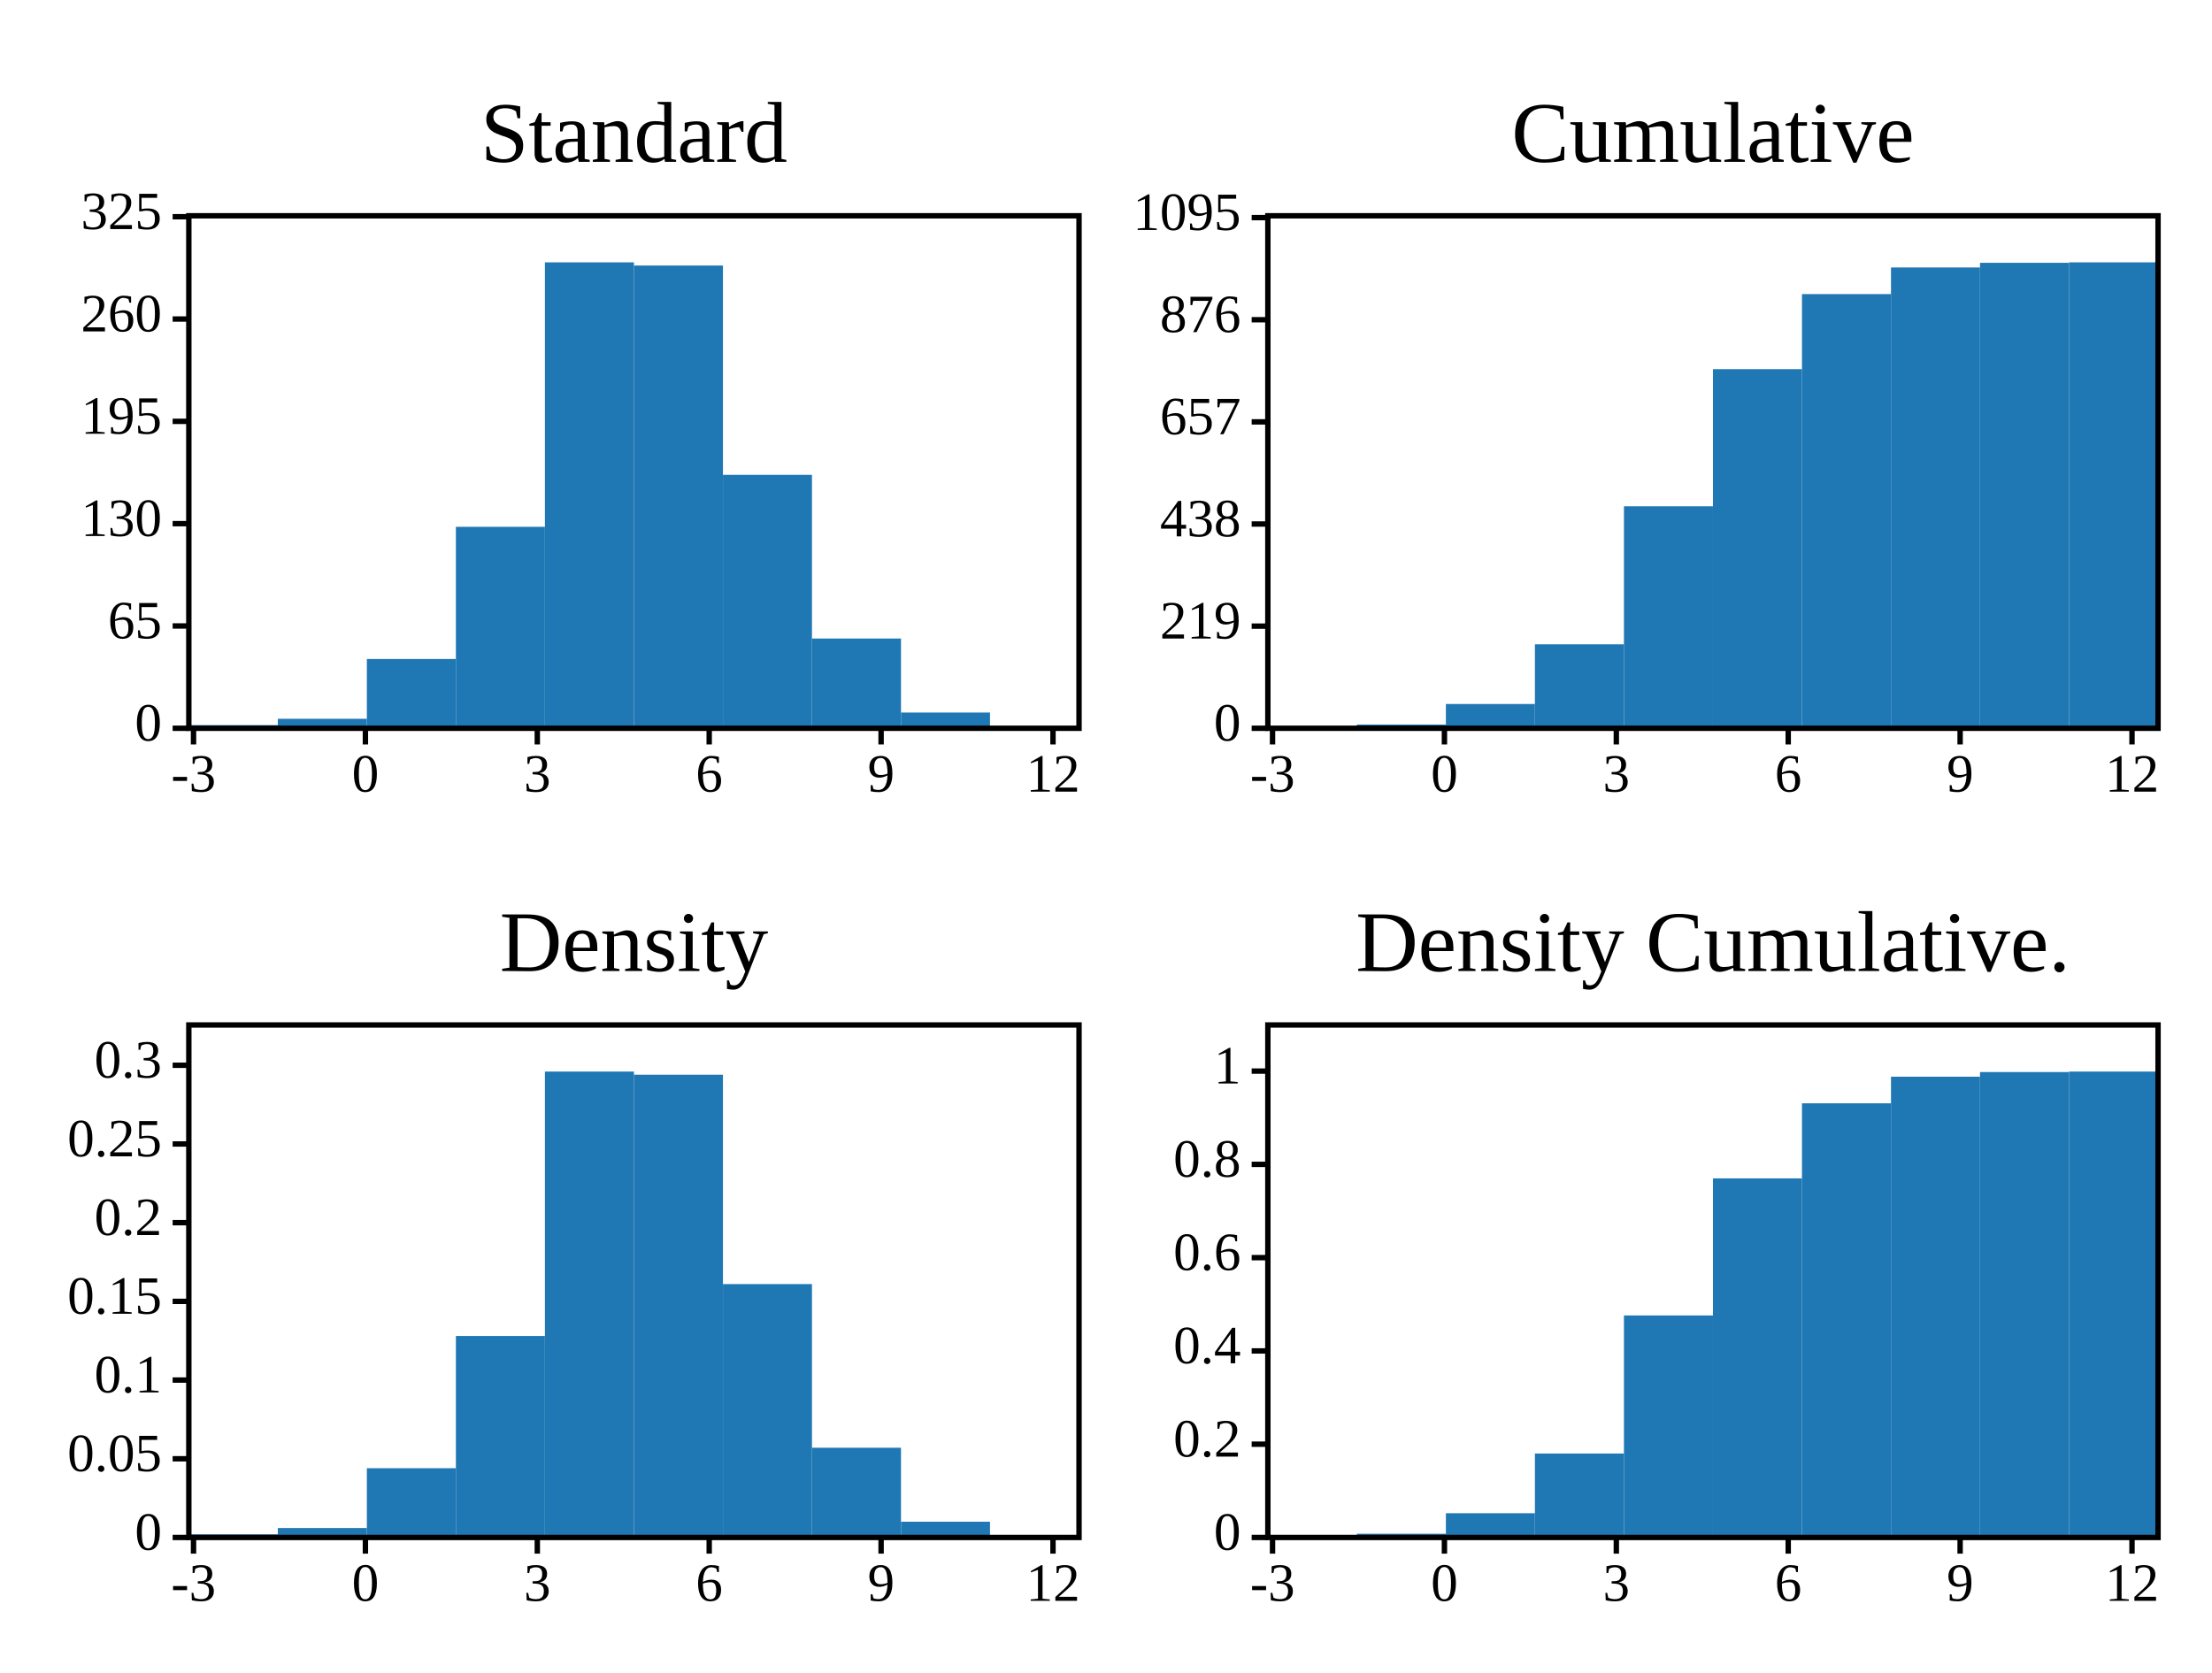
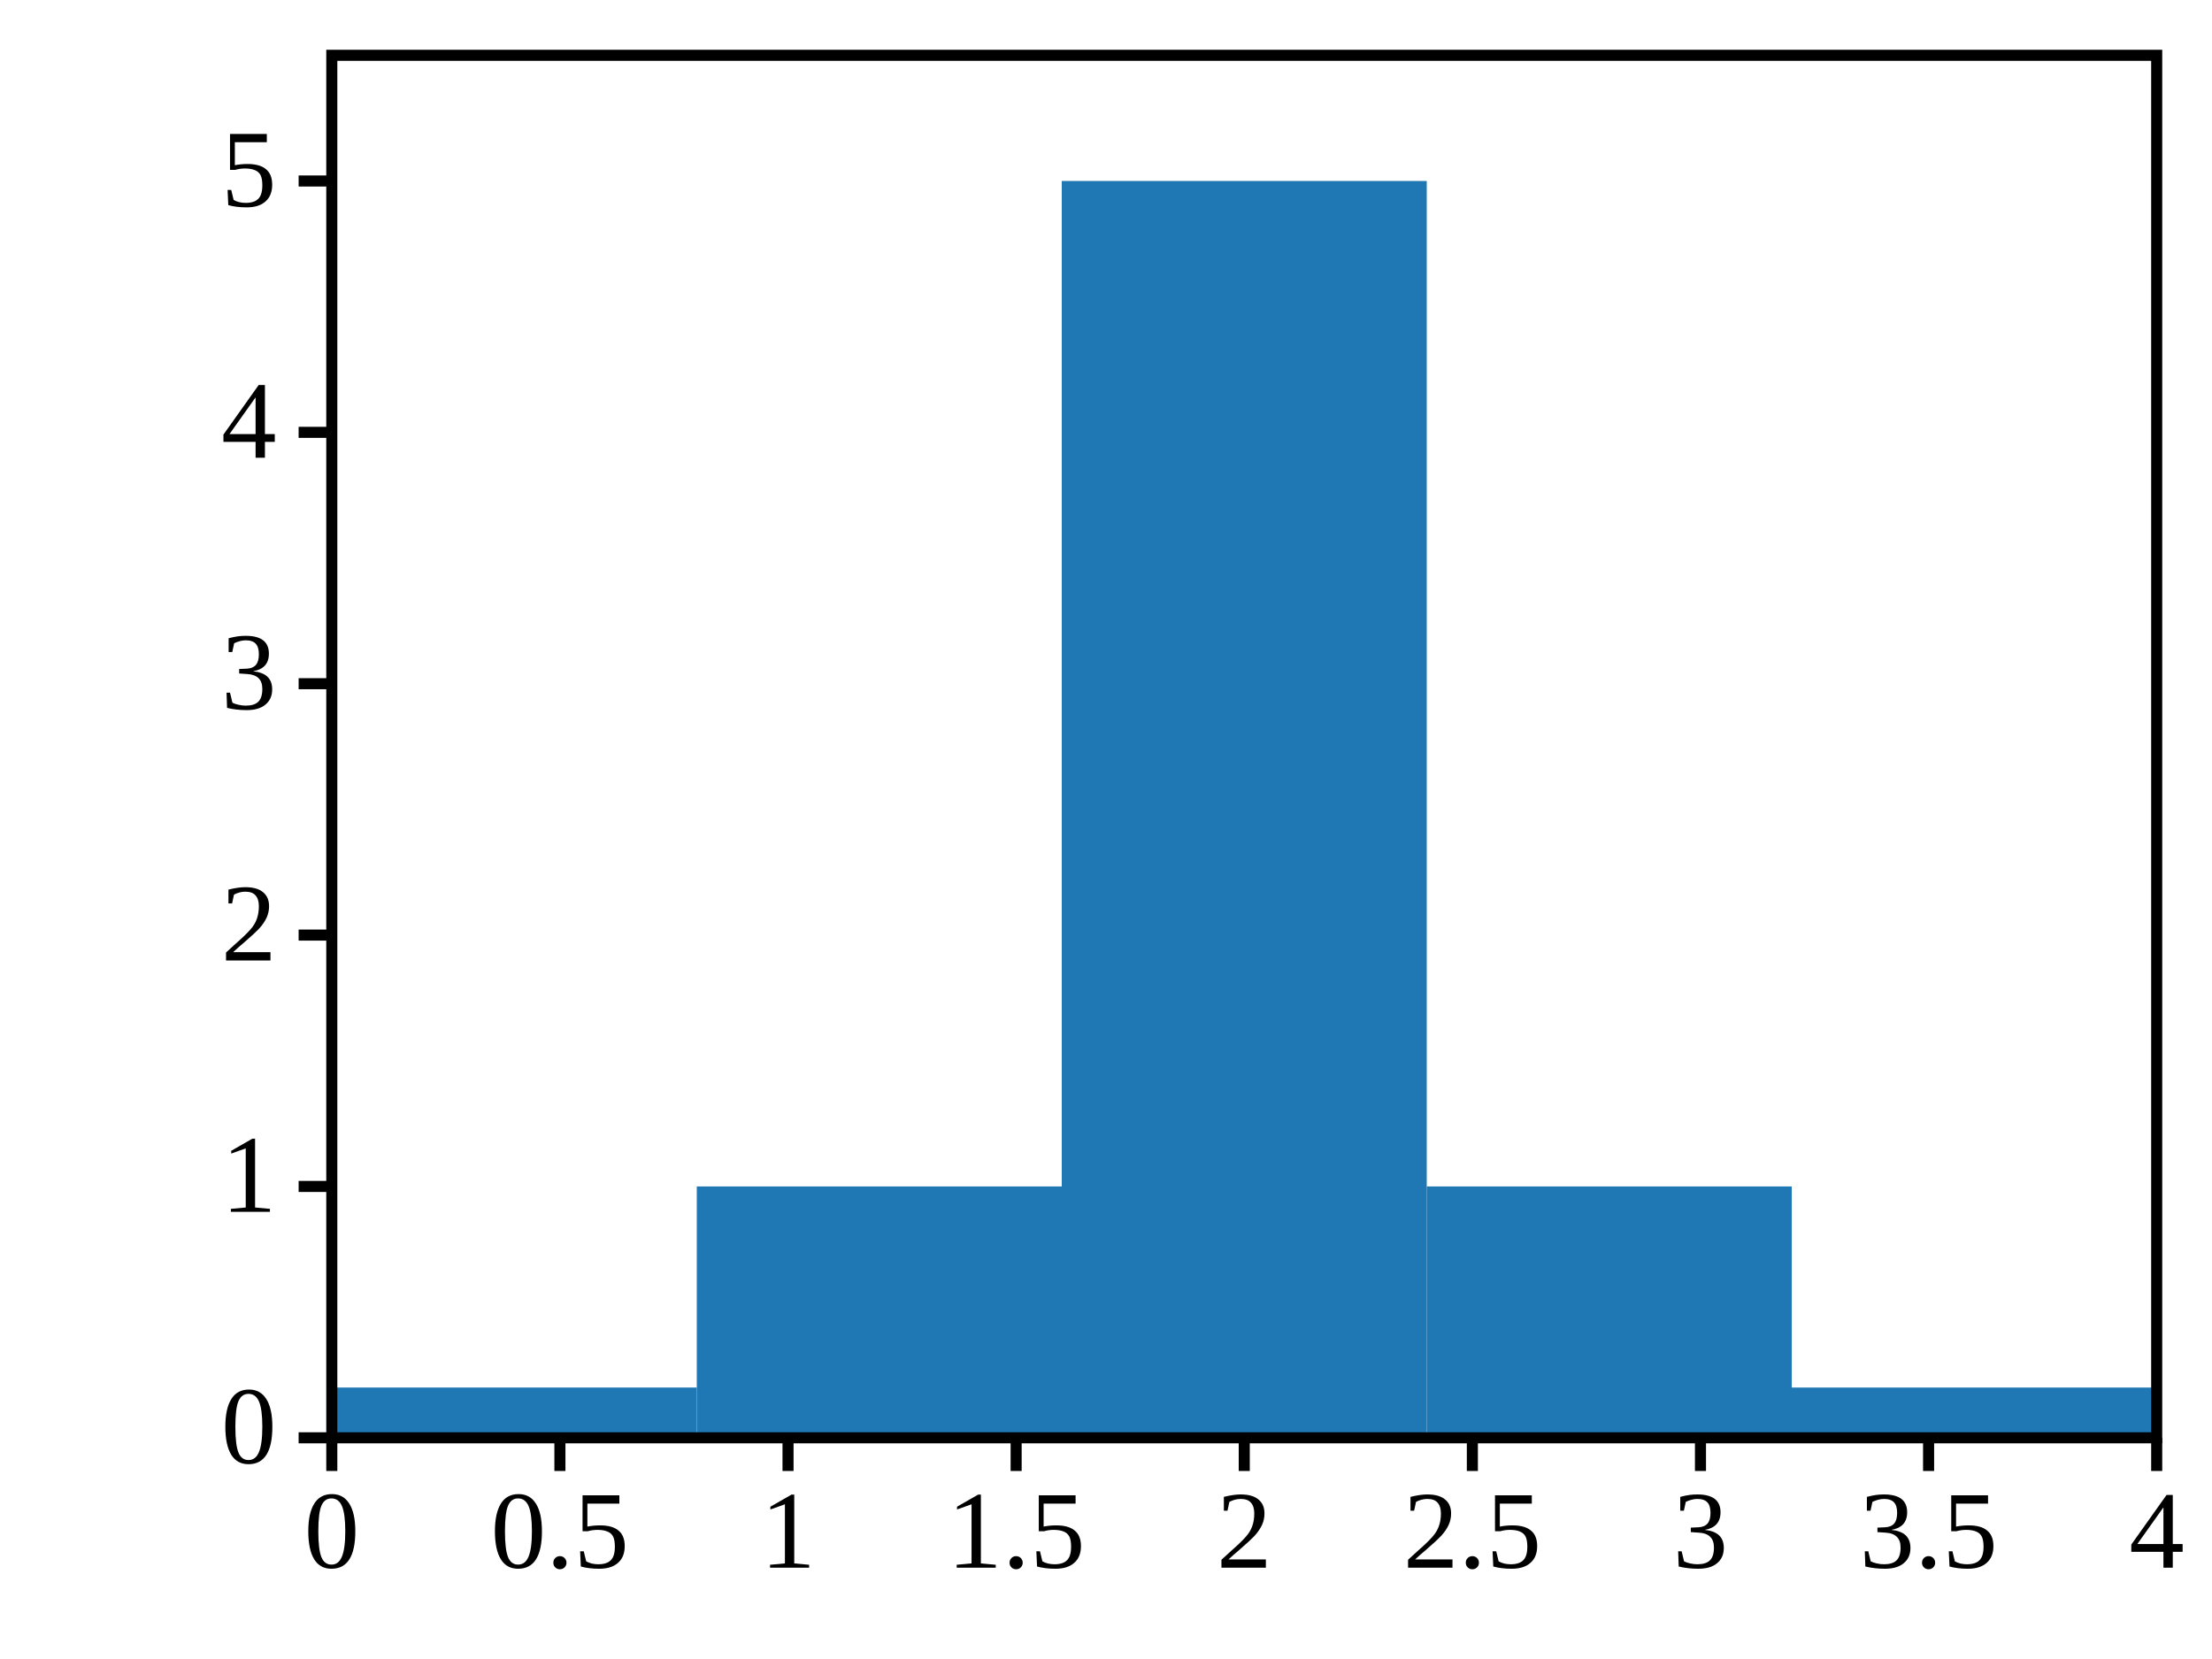
- <svg xmlns="http://www.w3.org/2000/svg" viewBox="0 0 410 310" height="100%" width="100%" id="id0000000199">
-   <g id="id0000000200">
-     <g id="id0000000201">
+ <svg xmlns="http://www.w3.org/2000/svg" viewBox="0 0 200 150" height="100%" width="100%" id="id0000000197">
+   <g id="id0000000198">
+     <clipPath id="id0000000198clipper">
+       <polygon points="30,5 30,130 195,130 195,5 " id="id0000000201" class="rectangle" />
+     </clipPath>
+     <g clip-path="url(#id0000000198clipper)" id="id0000000200">
      <g id="id0000000202">
-         <clipPath id="id0000000202clipper">
-           <polygon points="35,40 35,135 200,135 200,40 " id="id0000000217" class="rectangle" />
-         </clipPath>
-         <g clip-path="url(#id0000000202clipper)" id="id0000000204">
-           <g id="id0000000218">
-             <polygon points="35,135 35,134.416 51.5,134.416 51.5,135 " fill="#1f77b4" stroke-width="0" id="id0000000219" fill-opacity="1" class="rectangle" />
-             <polygon points="51.5,135 51.5,133.249 68,133.249 68,135 " fill="#1f77b4" stroke-width="0" id="id0000000220" fill-opacity="1" class="rectangle" />
-             <polygon points="68,135 68,122.162 84.5,122.162 84.5,135 " fill="#1f77b4" stroke-width="0" id="id0000000221" fill-opacity="1" class="rectangle" />
-             <polygon points="84.5,135 84.5,97.654 101,97.654 101,135 " fill="#1f77b4" stroke-width="0" id="id0000000222" fill-opacity="1" class="rectangle" />
-             <polygon points="101,135 101,48.636 117.5,48.636 117.5,135 " fill="#1f77b4" stroke-width="0" id="id0000000223" fill-opacity="1" class="rectangle" />
-             <polygon points="117.5,135 117.5,49.22 134,49.22 134,135 " fill="#1f77b4" stroke-width="0" id="id0000000224" fill-opacity="1" class="rectangle" />
-             <polygon points="134,135 134,88.025 150.5,88.025 150.5,135 " fill="#1f77b4" stroke-width="0" id="id0000000225" fill-opacity="1" class="rectangle" />
-             <polygon points="150.5,135 150.5,118.369 167,118.369 167,135 " fill="#1f77b4" stroke-width="0" id="id0000000226" fill-opacity="1" class="rectangle" />
-             <polygon points="167,135 167,132.082 183.5,132.082 183.5,135 " fill="#1f77b4" stroke-width="0" id="id0000000227" fill-opacity="1" class="rectangle" />
-             <polygon points="183.5,135 183.5,134.708 200,134.708 200,135 " fill="#1f77b4" stroke-width="0" id="id0000000228" fill-opacity="1" class="rectangle" />
-           </g>
-         </g>
-         <polygon points="35,40 35,135 200,135 200,40 " stroke="black" stroke-width="1" fill="none" id="id0000000229" pointer-events="none" class="rectangle" />
-         <polyline points="35.868,135 35.868,138 " fill="none" stroke-width="1" stroke="black" id="id0000000230" class="line" />
-         <text id="id0000000231" transform="matrix(1 0 0 1 35 40)" x="0.868" y="100" dominant-baseline="hanging" text-anchor="middle" font-size="10px">
- -3
- </text>
-         <polyline points="67.73,135 67.73,138 " fill="none" stroke-width="1" stroke="black" id="id0000000232" class="line" />
-         <text id="id0000000233" transform="matrix(1 0 0 1 35 40)" x="32.729" y="100" dominant-baseline="hanging" text-anchor="middle" font-size="10px">
+         <polygon points="30,130 30,125.455 63,125.455 63,130 " fill="#1f77b4" stroke-width="0" id="id0000000203" fill-opacity="1" class="rectangle" />
+         <polygon points="63,130 63,107.273 96,107.273 96,130 " fill="#1f77b4" stroke-width="0" id="id0000000204" fill-opacity="1" class="rectangle" />
+         <polygon points="96,130 96,16.364 129,16.364 129,130 " fill="#1f77b4" stroke-width="0" id="id0000000205" fill-opacity="1" class="rectangle" />
+         <polygon points="129,130 129,107.273 162,107.273 162,130 " fill="#1f77b4" stroke-width="0" id="id0000000206" fill-opacity="1" class="rectangle" />
+         <polygon points="162,130 162,125.455 195,125.455 195,130 " fill="#1f77b4" stroke-width="0" id="id0000000207" fill-opacity="1" class="rectangle" />
+       </g>
+     </g>
+     <polygon points="30,5 30,130 195,130 195,5 " stroke="black" stroke-width="1" fill="none" id="id0000000208" pointer-events="none" class="rectangle" />
+     <polyline points="30,130 30,133 " fill="none" stroke-width="1" stroke="black" id="id0000000209" class="line" />
+     <text id="id0000000210" transform="matrix(1 0 0 1 30 5)" x="0" y="130" dominant-baseline="hanging" text-anchor="middle" font-size="10px">
0
</text>
-         <polyline points="99.591,135 99.591,138 " fill="none" stroke-width="1" stroke="black" id="id0000000234" class="line" />
-         <text id="id0000000235" transform="matrix(1 0 0 1 35 40)" x="64.591" y="100" dominant-baseline="hanging" text-anchor="middle" font-size="10px">
+     <polyline points="50.625,130 50.625,133 " fill="none" stroke-width="1" stroke="black" id="id0000000211" class="line" />
+     <text id="id0000000212" transform="matrix(1 0 0 1 30 5)" x="20.625" y="130" dominant-baseline="hanging" text-anchor="middle" font-size="10px">
+ 0.5
+ </text>
+     <polyline points="71.25,130 71.25,133 " fill="none" stroke-width="1" stroke="black" id="id0000000213" class="line" />
+     <text id="id0000000214" transform="matrix(1 0 0 1 30 5)" x="41.25" y="130" dominant-baseline="hanging" text-anchor="middle" font-size="10px">
+ 1
+ </text>
+     <polyline points="91.875,130 91.875,133 " fill="none" stroke-width="1" stroke="black" id="id0000000215" class="line" />
+     <text id="id0000000216" transform="matrix(1 0 0 1 30 5)" x="61.875" y="130" dominant-baseline="hanging" text-anchor="middle" font-size="10px">
+ 1.5
+ </text>
+     <polyline points="112.5,130 112.5,133 " fill="none" stroke-width="1" stroke="black" id="id0000000217" class="line" />
+     <text id="id0000000218" transform="matrix(1 0 0 1 30 5)" x="82.5" y="130" dominant-baseline="hanging" text-anchor="middle" font-size="10px">
+ 2
+ </text>
+     <polyline points="133.125,130 133.125,133 " fill="none" stroke-width="1" stroke="black" id="id0000000219" class="line" />
+     <text id="id0000000220" transform="matrix(1 0 0 1 30 5)" x="103.125" y="130" dominant-baseline="hanging" text-anchor="middle" font-size="10px">
+ 2.5
+ </text>
+     <polyline points="153.75,130 153.75,133 " fill="none" stroke-width="1" stroke="black" id="id0000000221" class="line" />
+     <text id="id0000000222" transform="matrix(1 0 0 1 30 5)" x="123.75" y="130" dominant-baseline="hanging" text-anchor="middle" font-size="10px">
3
</text>
-         <polyline points="131.452,135 131.452,138 " fill="none" stroke-width="1" stroke="black" id="id0000000236" class="line" />
-         <text id="id0000000237" transform="matrix(1 0 0 1 35 40)" x="96.452" y="100" dominant-baseline="hanging" text-anchor="middle" font-size="10px">
- 6
+     <polyline points="174.375,130 174.375,133 " fill="none" stroke-width="1" stroke="black" id="id0000000223" class="line" />
+     <text id="id0000000224" transform="matrix(1 0 0 1 30 5)" x="144.375" y="130" dominant-baseline="hanging" text-anchor="middle" font-size="10px">
+ 3.5
</text>
-         <polyline points="163.313,135 163.313,138 " fill="none" stroke-width="1" stroke="black" id="id0000000238" class="line" />
-         <text id="id0000000239" transform="matrix(1 0 0 1 35 40)" x="128.313" y="100" dominant-baseline="hanging" text-anchor="middle" font-size="10px">
- 9
+     <polyline points="195,130 195,133 " fill="none" stroke-width="1" stroke="black" id="id0000000225" class="line" />
+     <text id="id0000000226" transform="matrix(1 0 0 1 30 5)" x="165" y="130" dominant-baseline="hanging" text-anchor="middle" font-size="10px">
+ 4
</text>
-         <polyline points="195.174,135 195.174,138 " fill="none" stroke-width="1" stroke="black" id="id0000000240" class="line" />
-         <text id="id0000000241" transform="matrix(1 0 0 1 35 40)" x="160.174" y="100" dominant-baseline="hanging" text-anchor="middle" font-size="10px">
- 12
- </text>
-         <polyline points="32,135 35,135 " fill="none" stroke-width="1" stroke="black" id="id0000000242" class="line" />
-         <text id="id0000000243" transform="matrix(1 0 0 1 35 40)" x="-5" y="95" dominant-baseline="middle" text-anchor="end" font-size="10px">
+     <polyline points="27,130 30,130 " fill="none" stroke-width="1" stroke="black" id="id0000000227" class="line" />
+     <text id="id0000000228" transform="matrix(1 0 0 1 30 5)" x="-5" y="125" dominant-baseline="middle" text-anchor="end" font-size="10px">
0
</text>
-         <polyline points="32,116.035 35,116.035 " fill="none" stroke-width="1" stroke="black" id="id0000000244" class="line" />
-         <text id="id0000000245" transform="matrix(1 0 0 1 35 40)" x="-5" y="76.035" dominant-baseline="middle" text-anchor="end" font-size="10px">
- 65
+     <polyline points="27,107.273 30,107.273 " fill="none" stroke-width="1" stroke="black" id="id0000000229" class="line" />
+     <text id="id0000000230" transform="matrix(1 0 0 1 30 5)" x="-5" y="102.273" dominant-baseline="middle" text-anchor="end" font-size="10px">
+ 1
</text>
-         <polyline points="32,97.07 35,97.07 " fill="none" stroke-width="1" stroke="black" id="id0000000246" class="line" />
-         <text id="id0000000247" transform="matrix(1 0 0 1 35 40)" x="-5" y="57.07" dominant-baseline="middle" text-anchor="end" font-size="10px">
- 130
+     <polyline points="27,84.546 30,84.546 " fill="none" stroke-width="1" stroke="black" id="id0000000231" class="line" />
+     <text id="id0000000232" transform="matrix(1 0 0 1 30 5)" x="-5" y="79.545" dominant-baseline="middle" text-anchor="end" font-size="10px">
+ 2
</text>
-         <polyline points="32,78.105 35,78.105 " fill="none" stroke-width="1" stroke="black" id="id0000000248" class="line" />
-         <text id="id0000000249" transform="matrix(1 0 0 1 35 40)" x="-5" y="38.105" dominant-baseline="middle" text-anchor="end" font-size="10px">
- 195
- </text>
-         <polyline points="32,59.14 35,59.14 " fill="none" stroke-width="1" stroke="black" id="id0000000250" class="line" />
-         <text id="id0000000251" transform="matrix(1 0 0 1 35 40)" x="-5" y="19.14" dominant-baseline="middle" text-anchor="end" font-size="10px">
- 260
- </text>
-         <polyline points="32,40.175 35,40.175 " fill="none" stroke-width="1" stroke="black" id="id0000000252" class="line" />
-         <text id="id0000000253" transform="matrix(1 0 0 1 35 40)" x="-5" y="0.175" dominant-baseline="middle" text-anchor="end" font-size="10px">
- 325
- </text>
-         <text id="id0000000254" transform="matrix(1 0 0 1 35 40)" x="82.5" y="-10" text-anchor="middle" font-size="16px">
- Standard
- </text>
-       </g>
-     </g>
-     <g id="id0000000205">
-       <g id="id0000000206">
-         <clipPath id="id0000000206clipper">
-           <polygon points="235,40 235,135 400,135 400,40 " id="id0000000255" class="rectangle" />
-         </clipPath>
-         <g clip-path="url(#id0000000206clipper)" id="id0000000208">
-           <g id="id0000000256">
-             <polygon points="235,135 235,134.827 251.5,134.827 251.5,135 " fill="#1f77b4" stroke-width="0" id="id0000000257" fill-opacity="1" class="rectangle" />
-             <polygon points="251.5,135 251.5,134.308 268,134.308 268,135 " fill="#1f77b4" stroke-width="0" id="id0000000258" fill-opacity="1" class="rectangle" />
-             <polygon points="268,135 268,130.505 284.5,130.505 284.5,135 " fill="#1f77b4" stroke-width="0" id="id0000000259" fill-opacity="1" class="rectangle" />
-             <polygon points="284.5,135 284.5,119.439 301,119.439 301,135 " fill="#1f77b4" stroke-width="0" id="id0000000260" fill-opacity="1" class="rectangle" />
-             <polygon points="301,135 301,93.85 317.5,93.85 317.5,135 " fill="#1f77b4" stroke-width="0" id="id0000000261" fill-opacity="1" class="rectangle" />
-             <polygon points="317.5,135 317.5,68.433 334,68.433 334,135 " fill="#1f77b4" stroke-width="0" id="id0000000262" fill-opacity="1" class="rectangle" />
-             <polygon points="334,135 334,54.515 350.5,54.515 350.5,135 " fill="#1f77b4" stroke-width="0" id="id0000000263" fill-opacity="1" class="rectangle" />
-             <polygon points="350.5,135 350.5,49.587 367,49.587 367,135 " fill="#1f77b4" stroke-width="0" id="id0000000264" fill-opacity="1" class="rectangle" />
-             <polygon points="367,135 367,48.723 383.5,48.723 383.5,135 " fill="#1f77b4" stroke-width="0" id="id0000000265" fill-opacity="1" class="rectangle" />
-             <polygon points="383.5,135 383.5,48.636 400,48.636 400,135 " fill="#1f77b4" stroke-width="0" id="id0000000266" fill-opacity="1" class="rectangle" />
-           </g>
-         </g>
-         <polygon points="235,40 235,135 400,135 400,40 " stroke="black" stroke-width="1" fill="none" id="id0000000267" pointer-events="none" class="rectangle" />
-         <polyline points="235.868,135 235.868,138 " fill="none" stroke-width="1" stroke="black" id="id0000000268" class="line" />
-         <text id="id0000000269" transform="matrix(1 0 0 1 235 40)" x="0.868" y="100" dominant-baseline="hanging" text-anchor="middle" font-size="10px">
- -3
- </text>
-         <polyline points="267.729,135 267.729,138 " fill="none" stroke-width="1" stroke="black" id="id0000000270" class="line" />
-         <text id="id0000000271" transform="matrix(1 0 0 1 235 40)" x="32.729" y="100" dominant-baseline="hanging" text-anchor="middle" font-size="10px">
- 0
- </text>
-         <polyline points="299.591,135 299.591,138 " fill="none" stroke-width="1" stroke="black" id="id0000000272" class="line" />
-         <text id="id0000000273" transform="matrix(1 0 0 1 235 40)" x="64.591" y="100" dominant-baseline="hanging" text-anchor="middle" font-size="10px">
+     <polyline points="27,61.818 30,61.818 " fill="none" stroke-width="1" stroke="black" id="id0000000233" class="line" />
+     <text id="id0000000234" transform="matrix(1 0 0 1 30 5)" x="-5" y="56.818" dominant-baseline="middle" text-anchor="end" font-size="10px">
3
</text>
-         <polyline points="331.452,135 331.452,138 " fill="none" stroke-width="1" stroke="black" id="id0000000274" class="line" />
-         <text id="id0000000275" transform="matrix(1 0 0 1 235 40)" x="96.452" y="100" dominant-baseline="hanging" text-anchor="middle" font-size="10px">
- 6
+     <polyline points="27,39.091 30,39.091 " fill="none" stroke-width="1" stroke="black" id="id0000000235" class="line" />
+     <text id="id0000000236" transform="matrix(1 0 0 1 30 5)" x="-5" y="34.091" dominant-baseline="middle" text-anchor="end" font-size="10px">
+ 4
</text>
-         <polyline points="363.313,135 363.313,138 " fill="none" stroke-width="1" stroke="black" id="id0000000276" class="line" />
-         <text id="id0000000277" transform="matrix(1 0 0 1 235 40)" x="128.313" y="100" dominant-baseline="hanging" text-anchor="middle" font-size="10px">
- 9
+     <polyline points="27,16.364 30,16.364 " fill="none" stroke-width="1" stroke="black" id="id0000000237" class="line" />
+     <text id="id0000000238" transform="matrix(1 0 0 1 30 5)" x="-5" y="11.364" dominant-baseline="middle" text-anchor="end" font-size="10px">
+ 5
</text>
-         <polyline points="395.174,135 395.174,138 " fill="none" stroke-width="1" stroke="black" id="id0000000278" class="line" />
-         <text id="id0000000279" transform="matrix(1 0 0 1 235 40)" x="160.174" y="100" dominant-baseline="hanging" text-anchor="middle" font-size="10px">
- 12
- </text>
-         <polyline points="232,135 235,135 " fill="none" stroke-width="1" stroke="black" id="id0000000280" class="line" />
-         <text id="id0000000281" transform="matrix(1 0 0 1 235 40)" x="-5" y="95" dominant-baseline="middle" text-anchor="end" font-size="10px">
- 0
- </text>
-         <polyline points="232,116.067 235,116.067 " fill="none" stroke-width="1" stroke="black" id="id0000000282" class="line" />
-         <text id="id0000000283" transform="matrix(1 0 0 1 235 40)" x="-5" y="76.067" dominant-baseline="middle" text-anchor="end" font-size="10px">
- 219
- </text>
-         <polyline points="232,97.135 235,97.135 " fill="none" stroke-width="1" stroke="black" id="id0000000284" class="line" />
-         <text id="id0000000285" transform="matrix(1 0 0 1 235 40)" x="-5" y="57.135" dominant-baseline="middle" text-anchor="end" font-size="10px">
- 438
- </text>
-         <polyline points="232,78.202 235,78.202 " fill="none" stroke-width="1" stroke="black" id="id0000000286" class="line" />
-         <text id="id0000000287" transform="matrix(1 0 0 1 235 40)" x="-5" y="38.202" dominant-baseline="middle" text-anchor="end" font-size="10px">
- 657
- </text>
-         <polyline points="232,59.27 235,59.27 " fill="none" stroke-width="1" stroke="black" id="id0000000288" class="line" />
-         <text id="id0000000289" transform="matrix(1 0 0 1 235 40)" x="-5" y="19.27" dominant-baseline="middle" text-anchor="end" font-size="10px">
- 876
- </text>
-         <polyline points="232,40.337 235,40.337 " fill="none" stroke-width="1" stroke="black" id="id0000000290" class="line" />
-         <text id="id0000000291" transform="matrix(1 0 0 1 235 40)" x="-5" y="0.337" dominant-baseline="middle" text-anchor="end" font-size="10px">
- 1095
- </text>
-         <text id="id0000000292" transform="matrix(1 0 0 1 235 40)" x="82.5" y="-10" text-anchor="middle" font-size="16px">
- Cumulative
- </text>
-       </g>
-     </g>
-     <g id="id0000000209">
-       <g id="id0000000210">
-         <clipPath id="id0000000210clipper">
-           <polygon points="35,190 35,285 200,285 200,190 " id="id0000000293" class="rectangle" />
-         </clipPath>
-         <g clip-path="url(#id0000000210clipper)" id="id0000000212">
-           <g id="id0000000294">
-             <polygon points="35,285 35,284.416 51.5,284.416 51.5,285 " fill="#1f77b4" stroke-width="0" id="id0000000295" fill-opacity="1" class="rectangle" />
-             <polygon points="51.5,285 51.5,283.249 68,283.249 68,285 " fill="#1f77b4" stroke-width="0" id="id0000000296" fill-opacity="1" class="rectangle" />
-             <polygon points="68,285 68,272.162 84.5,272.162 84.5,285 " fill="#1f77b4" stroke-width="0" id="id0000000297" fill-opacity="1" class="rectangle" />
-             <polygon points="84.5,285 84.5,247.654 101,247.654 101,285 " fill="#1f77b4" stroke-width="0" id="id0000000298" fill-opacity="1" class="rectangle" />
-             <polygon points="101,285 101,198.636 117.5,198.636 117.5,285 " fill="#1f77b4" stroke-width="0" id="id0000000299" fill-opacity="1" class="rectangle" />
-             <polygon points="117.5,285 117.5,199.22 134,199.22 134,285 " fill="#1f77b4" stroke-width="0" id="id0000000300" fill-opacity="1" class="rectangle" />
-             <polygon points="134,285 134,238.025 150.5,238.025 150.5,285 " fill="#1f77b4" stroke-width="0" id="id0000000301" fill-opacity="1" class="rectangle" />
-             <polygon points="150.5,285 150.5,268.369 167,268.369 167,285 " fill="#1f77b4" stroke-width="0" id="id0000000302" fill-opacity="1" class="rectangle" />
-             <polygon points="167,285 167,282.082 183.5,282.082 183.5,285 " fill="#1f77b4" stroke-width="0" id="id0000000303" fill-opacity="1" class="rectangle" />
-             <polygon points="183.5,285 183.5,284.708 200,284.708 200,285 " fill="#1f77b4" stroke-width="0" id="id0000000304" fill-opacity="1" class="rectangle" />
-           </g>
-         </g>
-         <polygon points="35,190 35,285 200,285 200,190 " stroke="black" stroke-width="1" fill="none" id="id0000000305" pointer-events="none" class="rectangle" />
-         <polyline points="35.868,285 35.868,288 " fill="none" stroke-width="1" stroke="black" id="id0000000306" class="line" />
-         <text id="id0000000307" transform="matrix(1 0 0 1 35 190)" x="0.868" y="100" dominant-baseline="hanging" text-anchor="middle" font-size="10px">
- -3
- </text>
-         <polyline points="67.73,285 67.73,288 " fill="none" stroke-width="1" stroke="black" id="id0000000308" class="line" />
-         <text id="id0000000309" transform="matrix(1 0 0 1 35 190)" x="32.729" y="100" dominant-baseline="hanging" text-anchor="middle" font-size="10px">
- 0
- </text>
-         <polyline points="99.591,285 99.591,288 " fill="none" stroke-width="1" stroke="black" id="id0000000310" class="line" />
-         <text id="id0000000311" transform="matrix(1 0 0 1 35 190)" x="64.591" y="100" dominant-baseline="hanging" text-anchor="middle" font-size="10px">
- 3
- </text>
-         <polyline points="131.452,285 131.452,288 " fill="none" stroke-width="1" stroke="black" id="id0000000312" class="line" />
-         <text id="id0000000313" transform="matrix(1 0 0 1 35 190)" x="96.452" y="100" dominant-baseline="hanging" text-anchor="middle" font-size="10px">
- 6
- </text>
-         <polyline points="163.313,285 163.313,288 " fill="none" stroke-width="1" stroke="black" id="id0000000314" class="line" />
-         <text id="id0000000315" transform="matrix(1 0 0 1 35 190)" x="128.313" y="100" dominant-baseline="hanging" text-anchor="middle" font-size="10px">
- 9
- </text>
-         <polyline points="195.174,285 195.174,288 " fill="none" stroke-width="1" stroke="black" id="id0000000316" class="line" />
-         <text id="id0000000317" transform="matrix(1 0 0 1 35 190)" x="160.174" y="100" dominant-baseline="hanging" text-anchor="middle" font-size="10px">
- 12
- </text>
-         <polyline points="32,285 35,285 " fill="none" stroke-width="1" stroke="black" id="id0000000318" class="line" />
-         <text id="id0000000319" transform="matrix(1 0 0 1 35 190)" x="-5" y="95" dominant-baseline="middle" text-anchor="end" font-size="10px">
- 0
- </text>
-         <polyline points="32,270.412 35,270.412 " fill="none" stroke-width="1" stroke="black" id="id0000000320" class="line" />
-         <text id="id0000000321" transform="matrix(1 0 0 1 35 190)" x="-5" y="80.412" dominant-baseline="middle" text-anchor="end" font-size="10px">
- 0.05
- </text>
-         <polyline points="32,255.823 35,255.823 " fill="none" stroke-width="1" stroke="black" id="id0000000322" class="line" />
-         <text id="id0000000323" transform="matrix(1 0 0 1 35 190)" x="-5" y="65.823" dominant-baseline="middle" text-anchor="end" font-size="10px">
- 0.1
- </text>
-         <polyline points="32,241.235 35,241.235 " fill="none" stroke-width="1" stroke="black" id="id0000000324" class="line" />
-         <text id="id0000000325" transform="matrix(1 0 0 1 35 190)" x="-5" y="51.235" dominant-baseline="middle" text-anchor="end" font-size="10px">
- 0.15
- </text>
-         <polyline points="32,226.646 35,226.646 " fill="none" stroke-width="1" stroke="black" id="id0000000326" class="line" />
-         <text id="id0000000327" transform="matrix(1 0 0 1 35 190)" x="-5" y="36.646" dominant-baseline="middle" text-anchor="end" font-size="10px">
- 0.2
- </text>
-         <polyline points="32,212.058 35,212.058 " fill="none" stroke-width="1" stroke="black" id="id0000000328" class="line" />
-         <text id="id0000000329" transform="matrix(1 0 0 1 35 190)" x="-5" y="22.058" dominant-baseline="middle" text-anchor="end" font-size="10px">
- 0.25
- </text>
-         <polyline points="32,197.469 35,197.469 " fill="none" stroke-width="1" stroke="black" id="id0000000330" class="line" />
-         <text id="id0000000331" transform="matrix(1 0 0 1 35 190)" x="-5" y="7.469" dominant-baseline="middle" text-anchor="end" font-size="10px">
- 0.3
- </text>
-         <text id="id0000000332" transform="matrix(1 0 0 1 35 190)" x="82.5" y="-10" text-anchor="middle" font-size="16px">
- Density
- </text>
-       </g>
-     </g>
-     <g id="id0000000213">
-       <g id="id0000000214">
-         <clipPath id="id0000000214clipper">
-           <polygon points="235,190 235,285 400,285 400,190 " id="id0000000333" class="rectangle" />
-         </clipPath>
-         <g clip-path="url(#id0000000214clipper)" id="id0000000216">
-           <g id="id0000000334">
-             <polygon points="235,285 235,284.827 251.5,284.827 251.5,285 " fill="#1f77b4" stroke-width="0" id="id0000000335" fill-opacity="1" class="rectangle" />
-             <polygon points="251.5,285 251.5,284.308 268,284.308 268,285 " fill="#1f77b4" stroke-width="0" id="id0000000336" fill-opacity="1" class="rectangle" />
-             <polygon points="268,285 268,280.505 284.5,280.505 284.5,285 " fill="#1f77b4" stroke-width="0" id="id0000000337" fill-opacity="1" class="rectangle" />
-             <polygon points="284.5,285 284.5,269.439 301,269.439 301,285 " fill="#1f77b4" stroke-width="0" id="id0000000338" fill-opacity="1" class="rectangle" />
-             <polygon points="301,285 301,243.85 317.5,243.85 317.5,285 " fill="#1f77b4" stroke-width="0" id="id0000000339" fill-opacity="1" class="rectangle" />
-             <polygon points="317.5,285 317.5,218.433 334,218.433 334,285 " fill="#1f77b4" stroke-width="0" id="id0000000340" fill-opacity="1" class="rectangle" />
-             <polygon points="334,285 334,204.515 350.5,204.515 350.5,285 " fill="#1f77b4" stroke-width="0" id="id0000000341" fill-opacity="1" class="rectangle" />
-             <polygon points="350.5,285 350.5,199.587 367,199.587 367,285 " fill="#1f77b4" stroke-width="0" id="id0000000342" fill-opacity="1" class="rectangle" />
-             <polygon points="367,285 367,198.723 383.5,198.723 383.5,285 " fill="#1f77b4" stroke-width="0" id="id0000000343" fill-opacity="1" class="rectangle" />
-             <polygon points="383.5,285 383.5,198.636 400,198.636 400,285 " fill="#1f77b4" stroke-width="0" id="id0000000344" fill-opacity="1" class="rectangle" />
-           </g>
-         </g>
-         <polygon points="235,190 235,285 400,285 400,190 " stroke="black" stroke-width="1" fill="none" id="id0000000345" pointer-events="none" class="rectangle" />
-         <polyline points="235.868,285 235.868,288 " fill="none" stroke-width="1" stroke="black" id="id0000000346" class="line" />
-         <text id="id0000000347" transform="matrix(1 0 0 1 235 190)" x="0.868" y="100" dominant-baseline="hanging" text-anchor="middle" font-size="10px">
- -3
- </text>
-         <polyline points="267.729,285 267.729,288 " fill="none" stroke-width="1" stroke="black" id="id0000000348" class="line" />
-         <text id="id0000000349" transform="matrix(1 0 0 1 235 190)" x="32.729" y="100" dominant-baseline="hanging" text-anchor="middle" font-size="10px">
- 0
- </text>
-         <polyline points="299.591,285 299.591,288 " fill="none" stroke-width="1" stroke="black" id="id0000000350" class="line" />
-         <text id="id0000000351" transform="matrix(1 0 0 1 235 190)" x="64.591" y="100" dominant-baseline="hanging" text-anchor="middle" font-size="10px">
- 3
- </text>
-         <polyline points="331.452,285 331.452,288 " fill="none" stroke-width="1" stroke="black" id="id0000000352" class="line" />
-         <text id="id0000000353" transform="matrix(1 0 0 1 235 190)" x="96.452" y="100" dominant-baseline="hanging" text-anchor="middle" font-size="10px">
- 6
- </text>
-         <polyline points="363.313,285 363.313,288 " fill="none" stroke-width="1" stroke="black" id="id0000000354" class="line" />
-         <text id="id0000000355" transform="matrix(1 0 0 1 235 190)" x="128.313" y="100" dominant-baseline="hanging" text-anchor="middle" font-size="10px">
- 9
- </text>
-         <polyline points="395.174,285 395.174,288 " fill="none" stroke-width="1" stroke="black" id="id0000000356" class="line" />
-         <text id="id0000000357" transform="matrix(1 0 0 1 235 190)" x="160.174" y="100" dominant-baseline="hanging" text-anchor="middle" font-size="10px">
- 12
- </text>
-         <polyline points="232,285 235,285 " fill="none" stroke-width="1" stroke="black" id="id0000000358" class="line" />
-         <text id="id0000000359" transform="matrix(1 0 0 1 235 190)" x="-5" y="95" dominant-baseline="middle" text-anchor="end" font-size="10px">
- 0
- </text>
-         <polyline points="232,267.71 235,267.71 " fill="none" stroke-width="1" stroke="black" id="id0000000360" class="line" />
-         <text id="id0000000361" transform="matrix(1 0 0 1 235 190)" x="-5" y="77.71" dominant-baseline="middle" text-anchor="end" font-size="10px">
- 0.2
- </text>
-         <polyline points="232,250.42 235,250.42 " fill="none" stroke-width="1" stroke="black" id="id0000000362" class="line" />
-         <text id="id0000000363" transform="matrix(1 0 0 1 235 190)" x="-5" y="60.42" dominant-baseline="middle" text-anchor="end" font-size="10px">
- 0.4
- </text>
-         <polyline points="232,233.13 235,233.13 " fill="none" stroke-width="1" stroke="black" id="id0000000364" class="line" />
-         <text id="id0000000365" transform="matrix(1 0 0 1 235 190)" x="-5" y="43.13" dominant-baseline="middle" text-anchor="end" font-size="10px">
- 0.6
- </text>
-         <polyline points="232,215.84 235,215.84 " fill="none" stroke-width="1" stroke="black" id="id0000000366" class="line" />
-         <text id="id0000000367" transform="matrix(1 0 0 1 235 190)" x="-5" y="25.84" dominant-baseline="middle" text-anchor="end" font-size="10px">
- 0.8
- </text>
-         <polyline points="232,198.55 235,198.55 " fill="none" stroke-width="1" stroke="black" id="id0000000368" class="line" />
-         <text id="id0000000369" transform="matrix(1 0 0 1 235 190)" x="-5" y="8.55" dominant-baseline="middle" text-anchor="end" font-size="10px">
- 1
- </text>
-         <text id="id0000000370" transform="matrix(1 0 0 1 235 190)" x="82.5" y="-10" text-anchor="middle" font-size="16px">
- Density Cumulative.
- </text>
-       </g>
-     </g>
  </g>
</svg>
